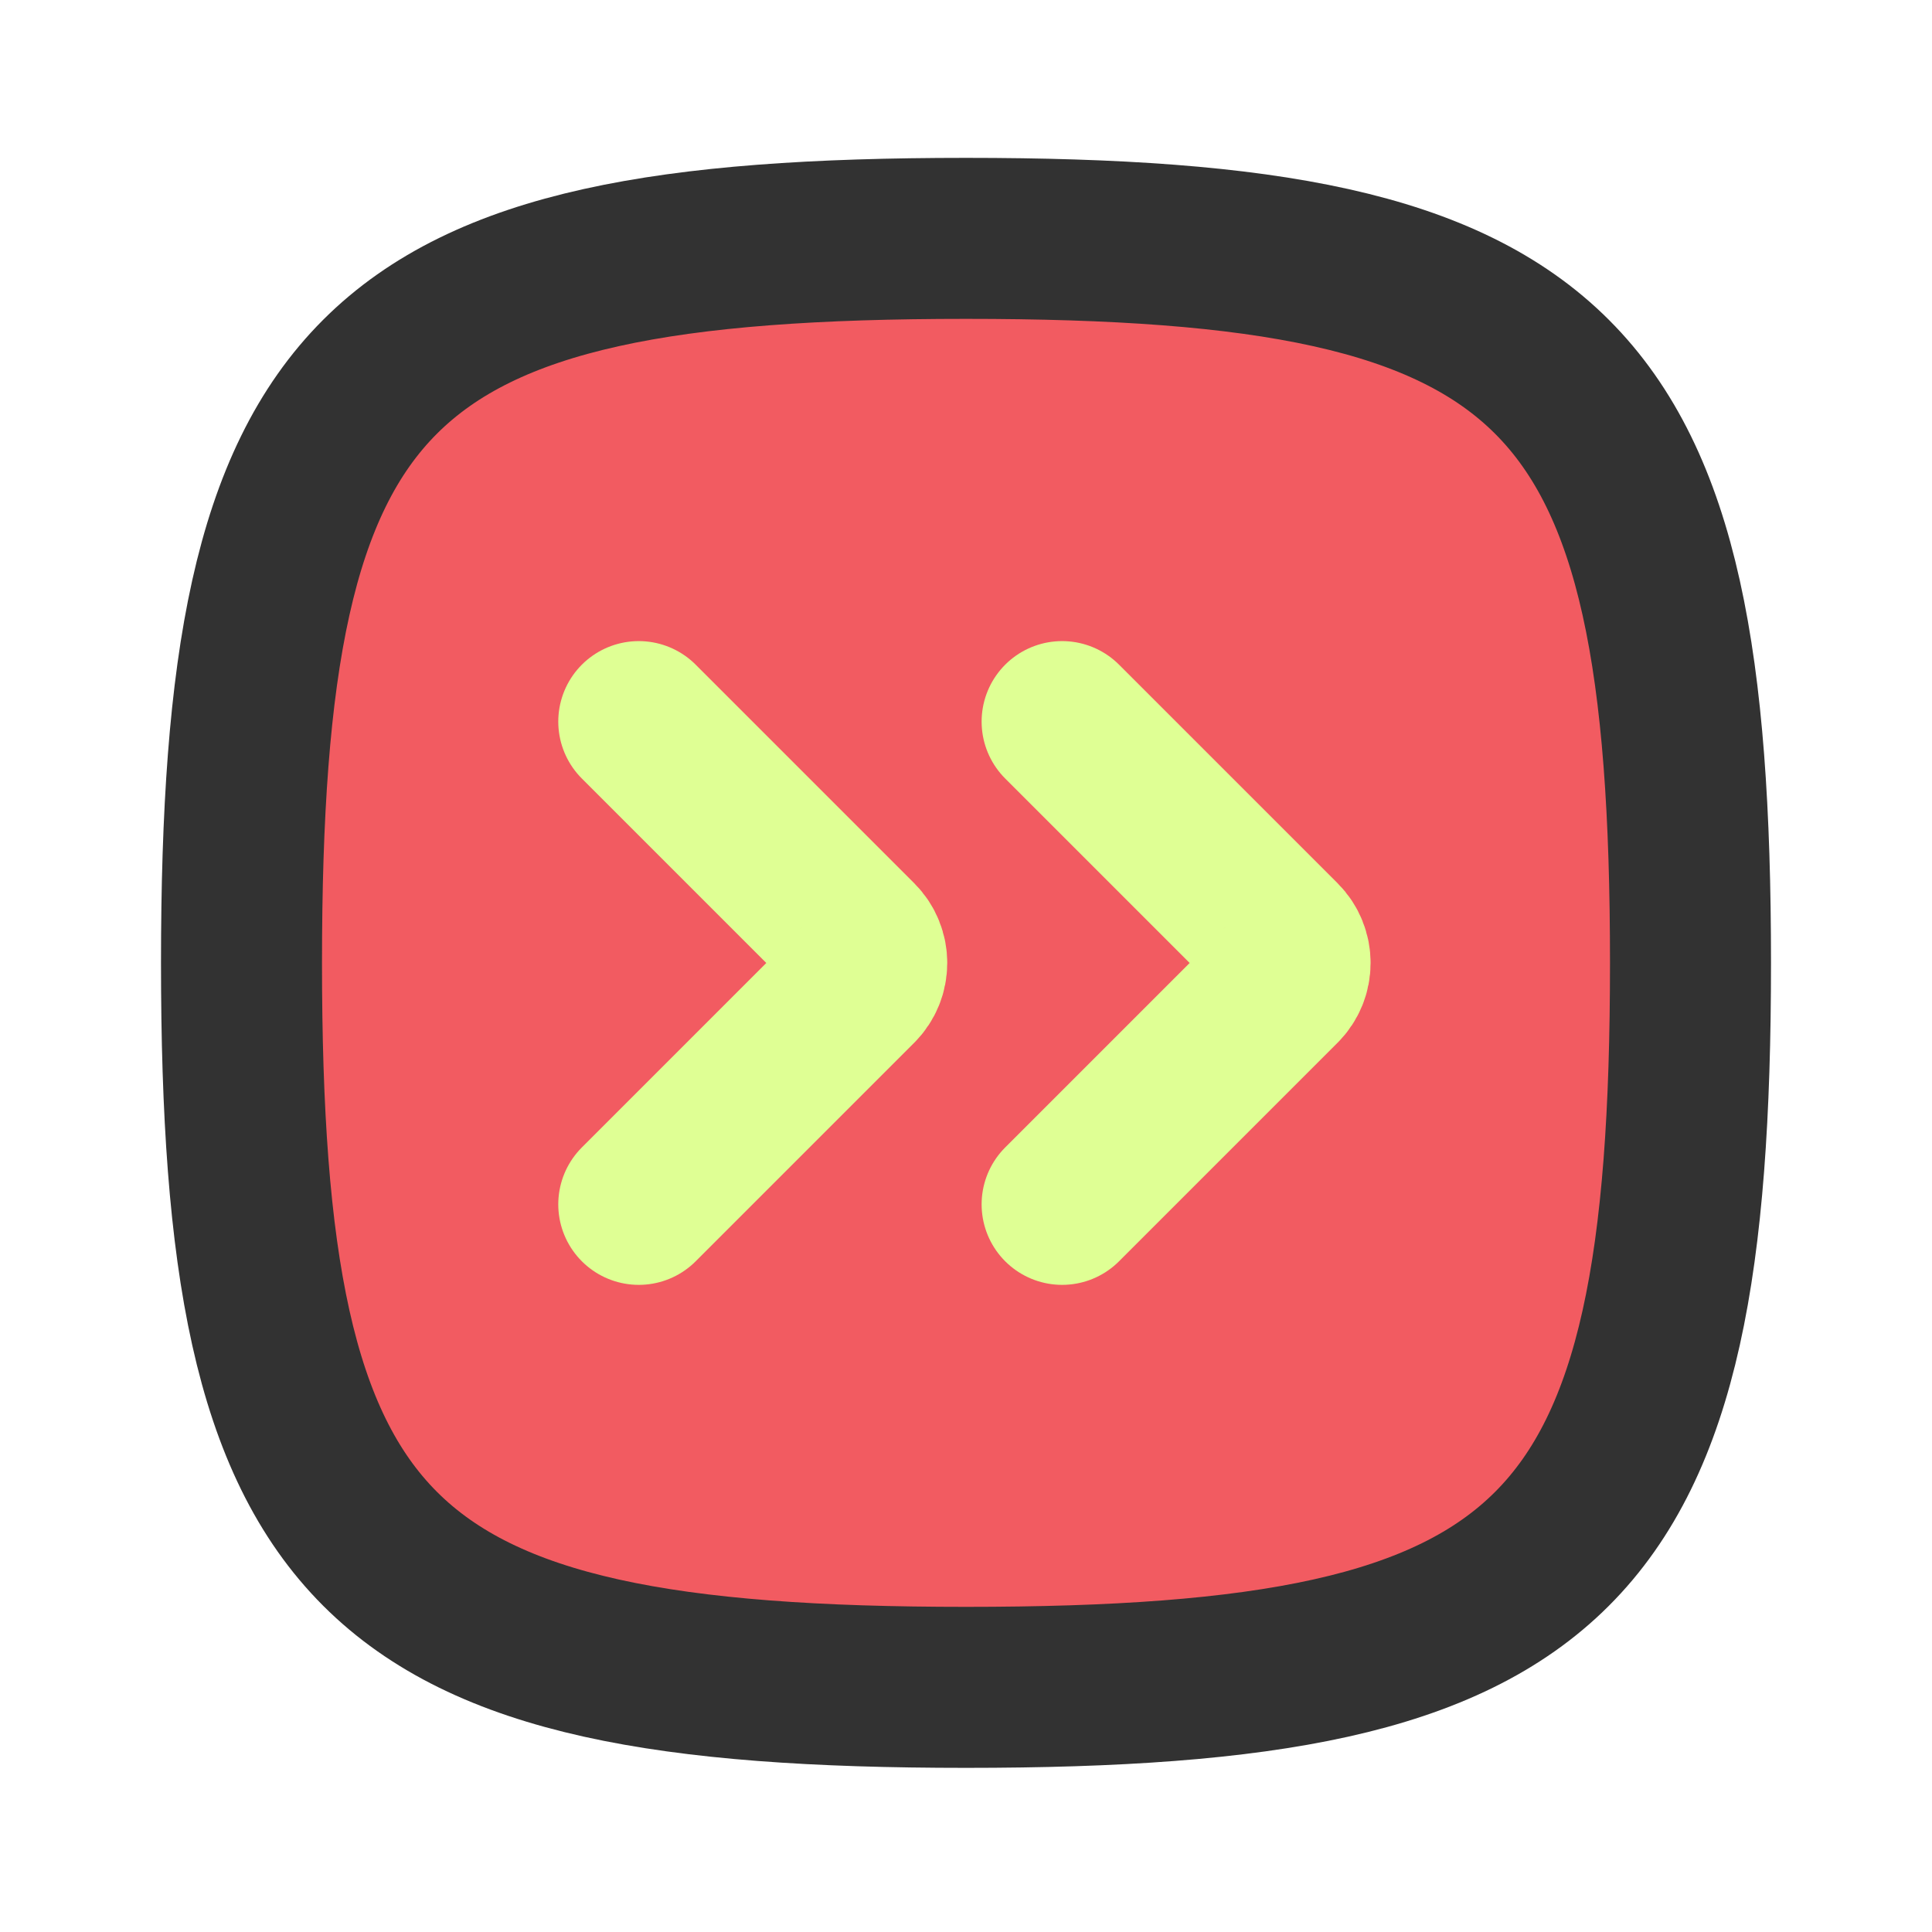
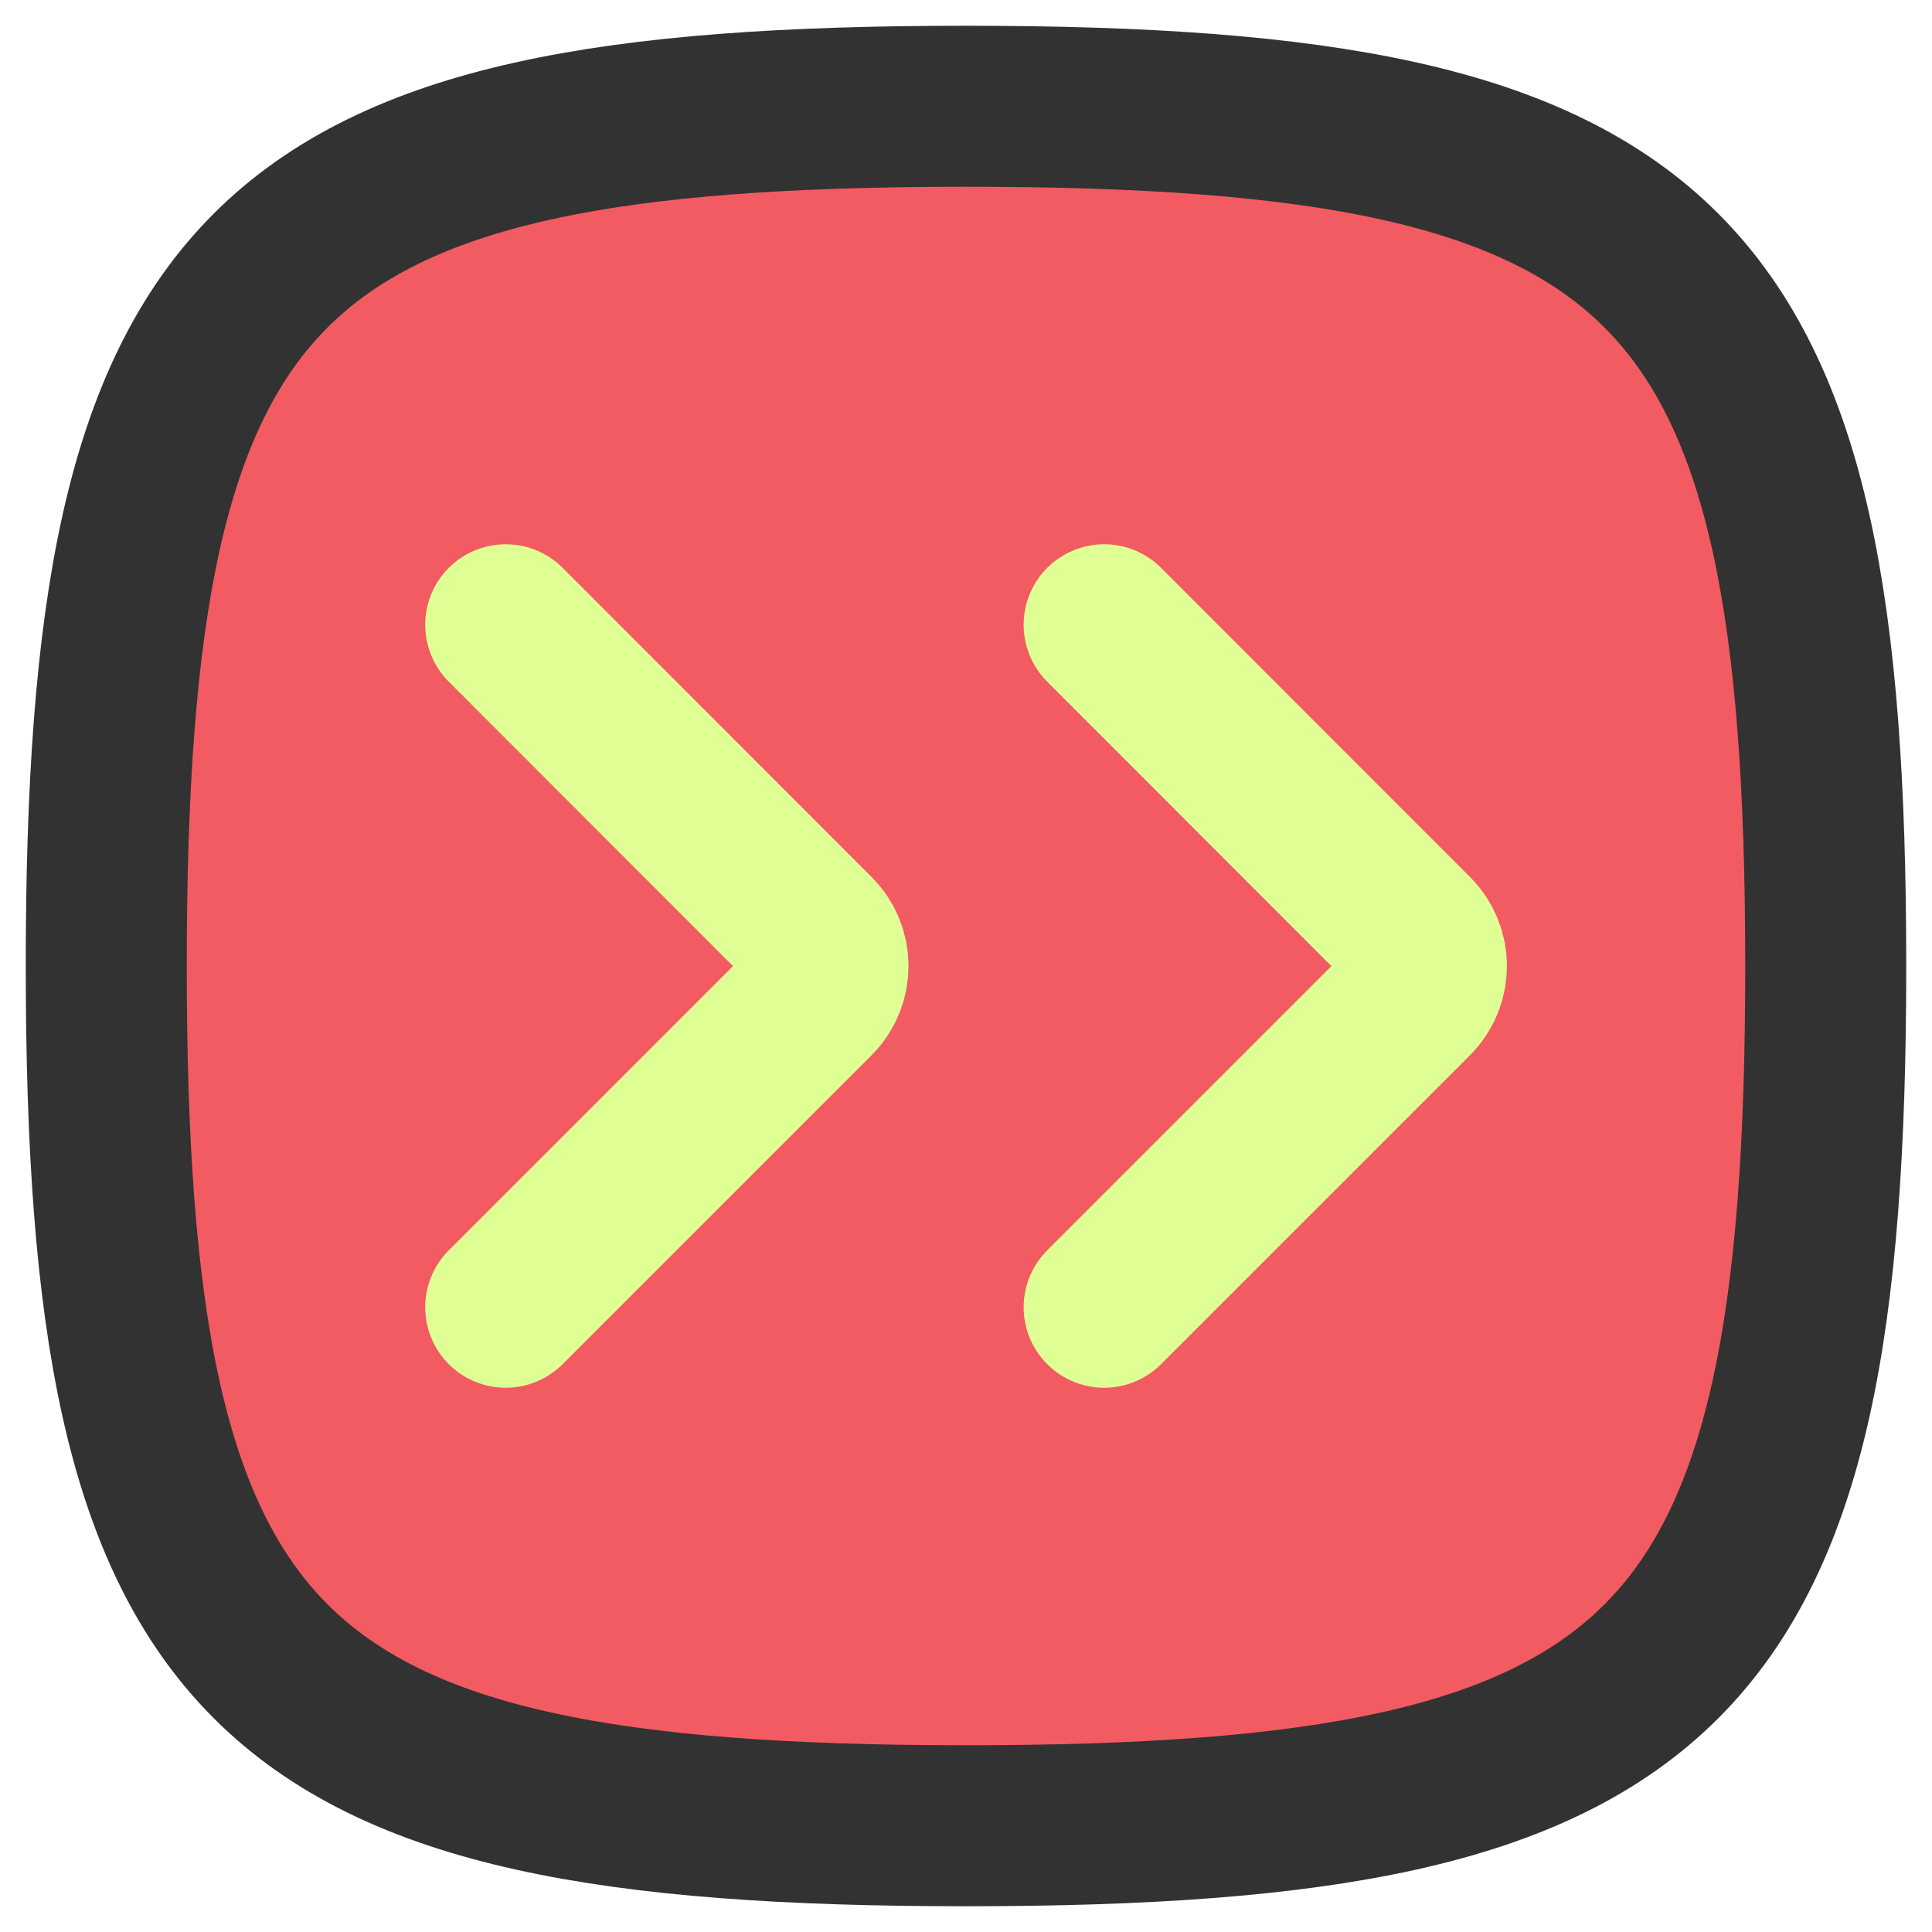
<svg xmlns="http://www.w3.org/2000/svg" version="1.1" id="Layer_1" x="0px" y="0px" viewBox="0 0 800 800" style="enable-background:new 0 0 800 800;" xml:space="preserve">
  <style type="text/css">
	.st0{opacity:0.72;fill:#ED1C24;enable-background:new    ;}
- 	.st1{fill:none;stroke:#DFFF94;stroke-width:66.667;stroke-linecap:round;stroke-linejoin:round;stroke-miterlimit:133.333;}
- 	.st2{fill:none;stroke:#323232;stroke-width:66.667;stroke-miterlimit:133.333;}
+ 	.st1{fill:none;stroke:#323232;stroke-width:66.667;stroke-miterlimit:133.333;}
+ 	.st2{fill:none;stroke:#DFFF94;stroke-width:66.667;stroke-linecap:round;stroke-linejoin:round;stroke-miterlimit:133.333;}
</style>
-   <path class="st0" d="M100,398.7c0-247.1,52.9-300,300-300s300,52.9,300,300s-53,300-300,300S100,645.7,100,398.7z" />
-   <path class="st1" d="M264.5,498.7l90.5-90.5l0,0c5.2-5.2,5.2-13.7,0-18.9l0,0l-90.5-90.5" />
-   <path class="st2" d="M100,398.7c0-247.1,52.9-300,300-300s300,52.9,300,300s-53,300-300,300S100,645.7,100,398.7z" />
-   <path class="st1" d="M439.8,498.7l90.5-90.5l0,0c5.2-5.2,5.2-13.7,0-18.9l0,0l-90.5-90.5" />
+   <g>
+     <path class="st0" d="M44,400c0-293.2,62.8-356,356-356s356,62.8,356,356s-62.9,356-356,356S44,693.1,44,400z" />
+     <path class="st1" d="M44,400c0-293.2,62.8-356,356-356s356,62.8,356,356s-62.9,356-356,356S44,693.1,44,400z" />
+     <g>
+       <path class="st2" d="M209.4,541.3l127.9-127.9l0,0c7.4-7.4,7.4-19.4,0-26.7l0,0L209.4,258.7" />
+       <path class="st2" d="M457.2,541.3l127.9-127.9l0,0c7.4-7.4,7.4-19.4,0-26.7l0,0L457.2,258.7" />
+     </g>
+   </g>
</svg>
